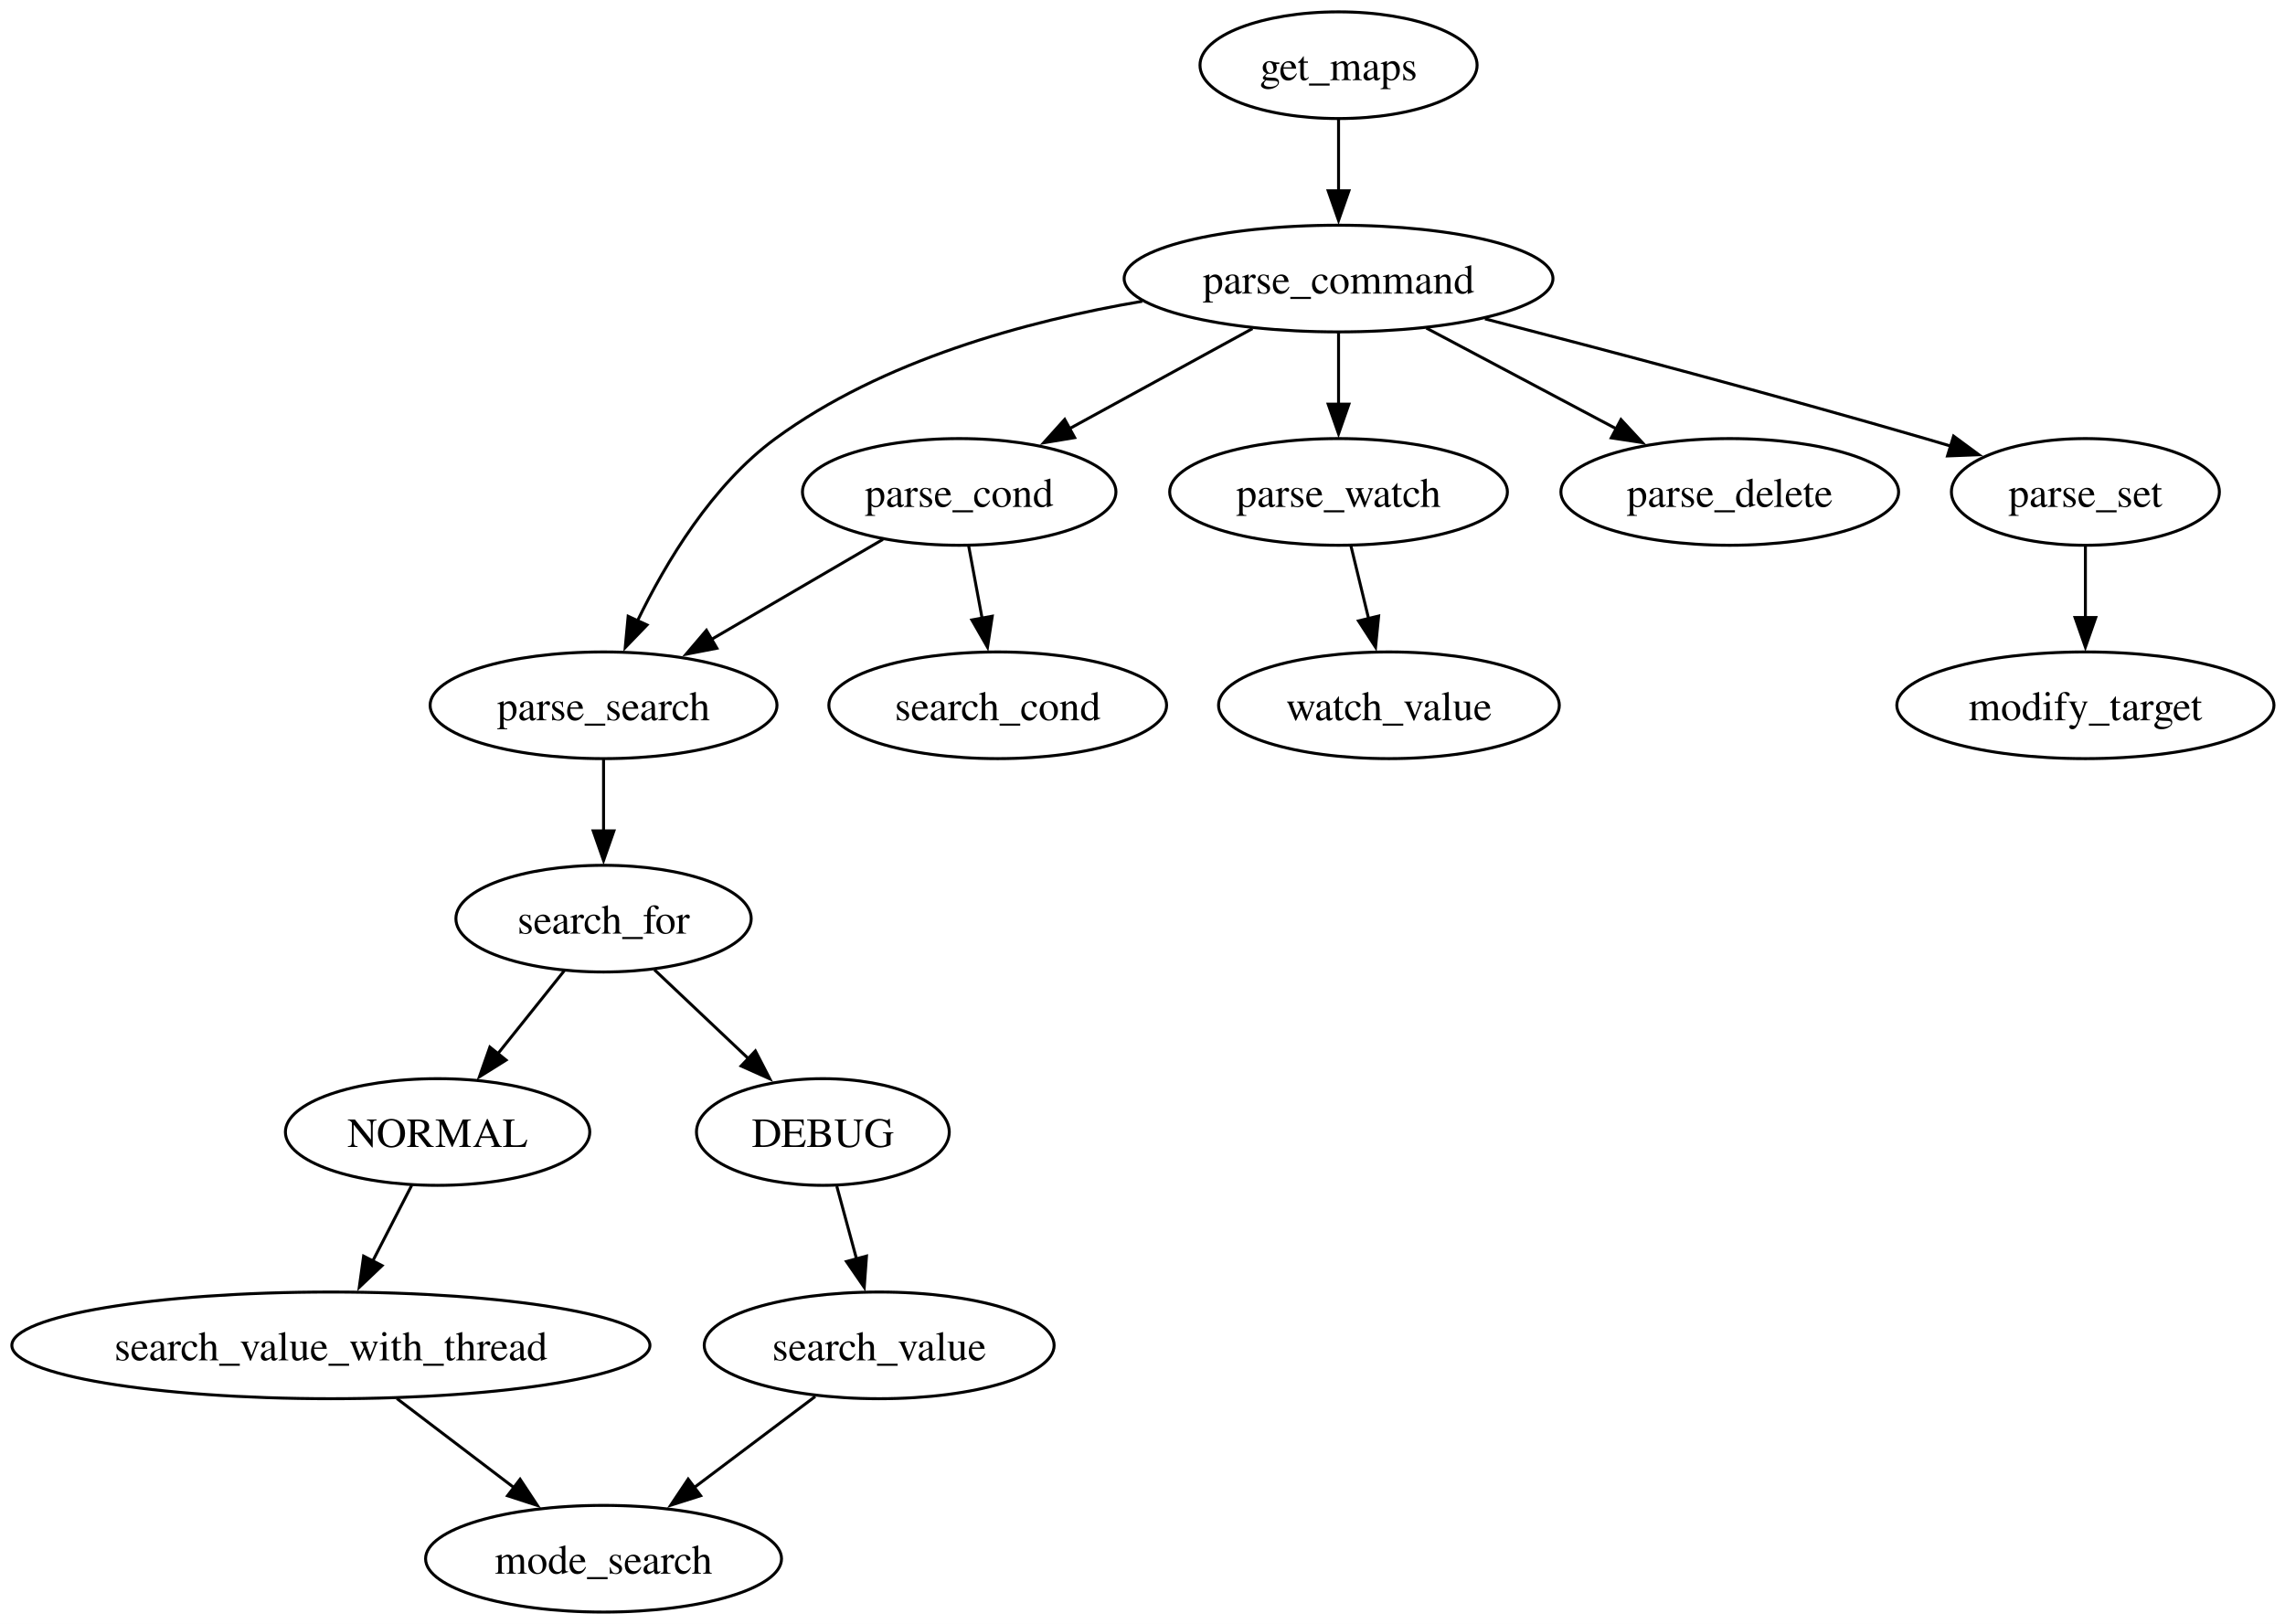
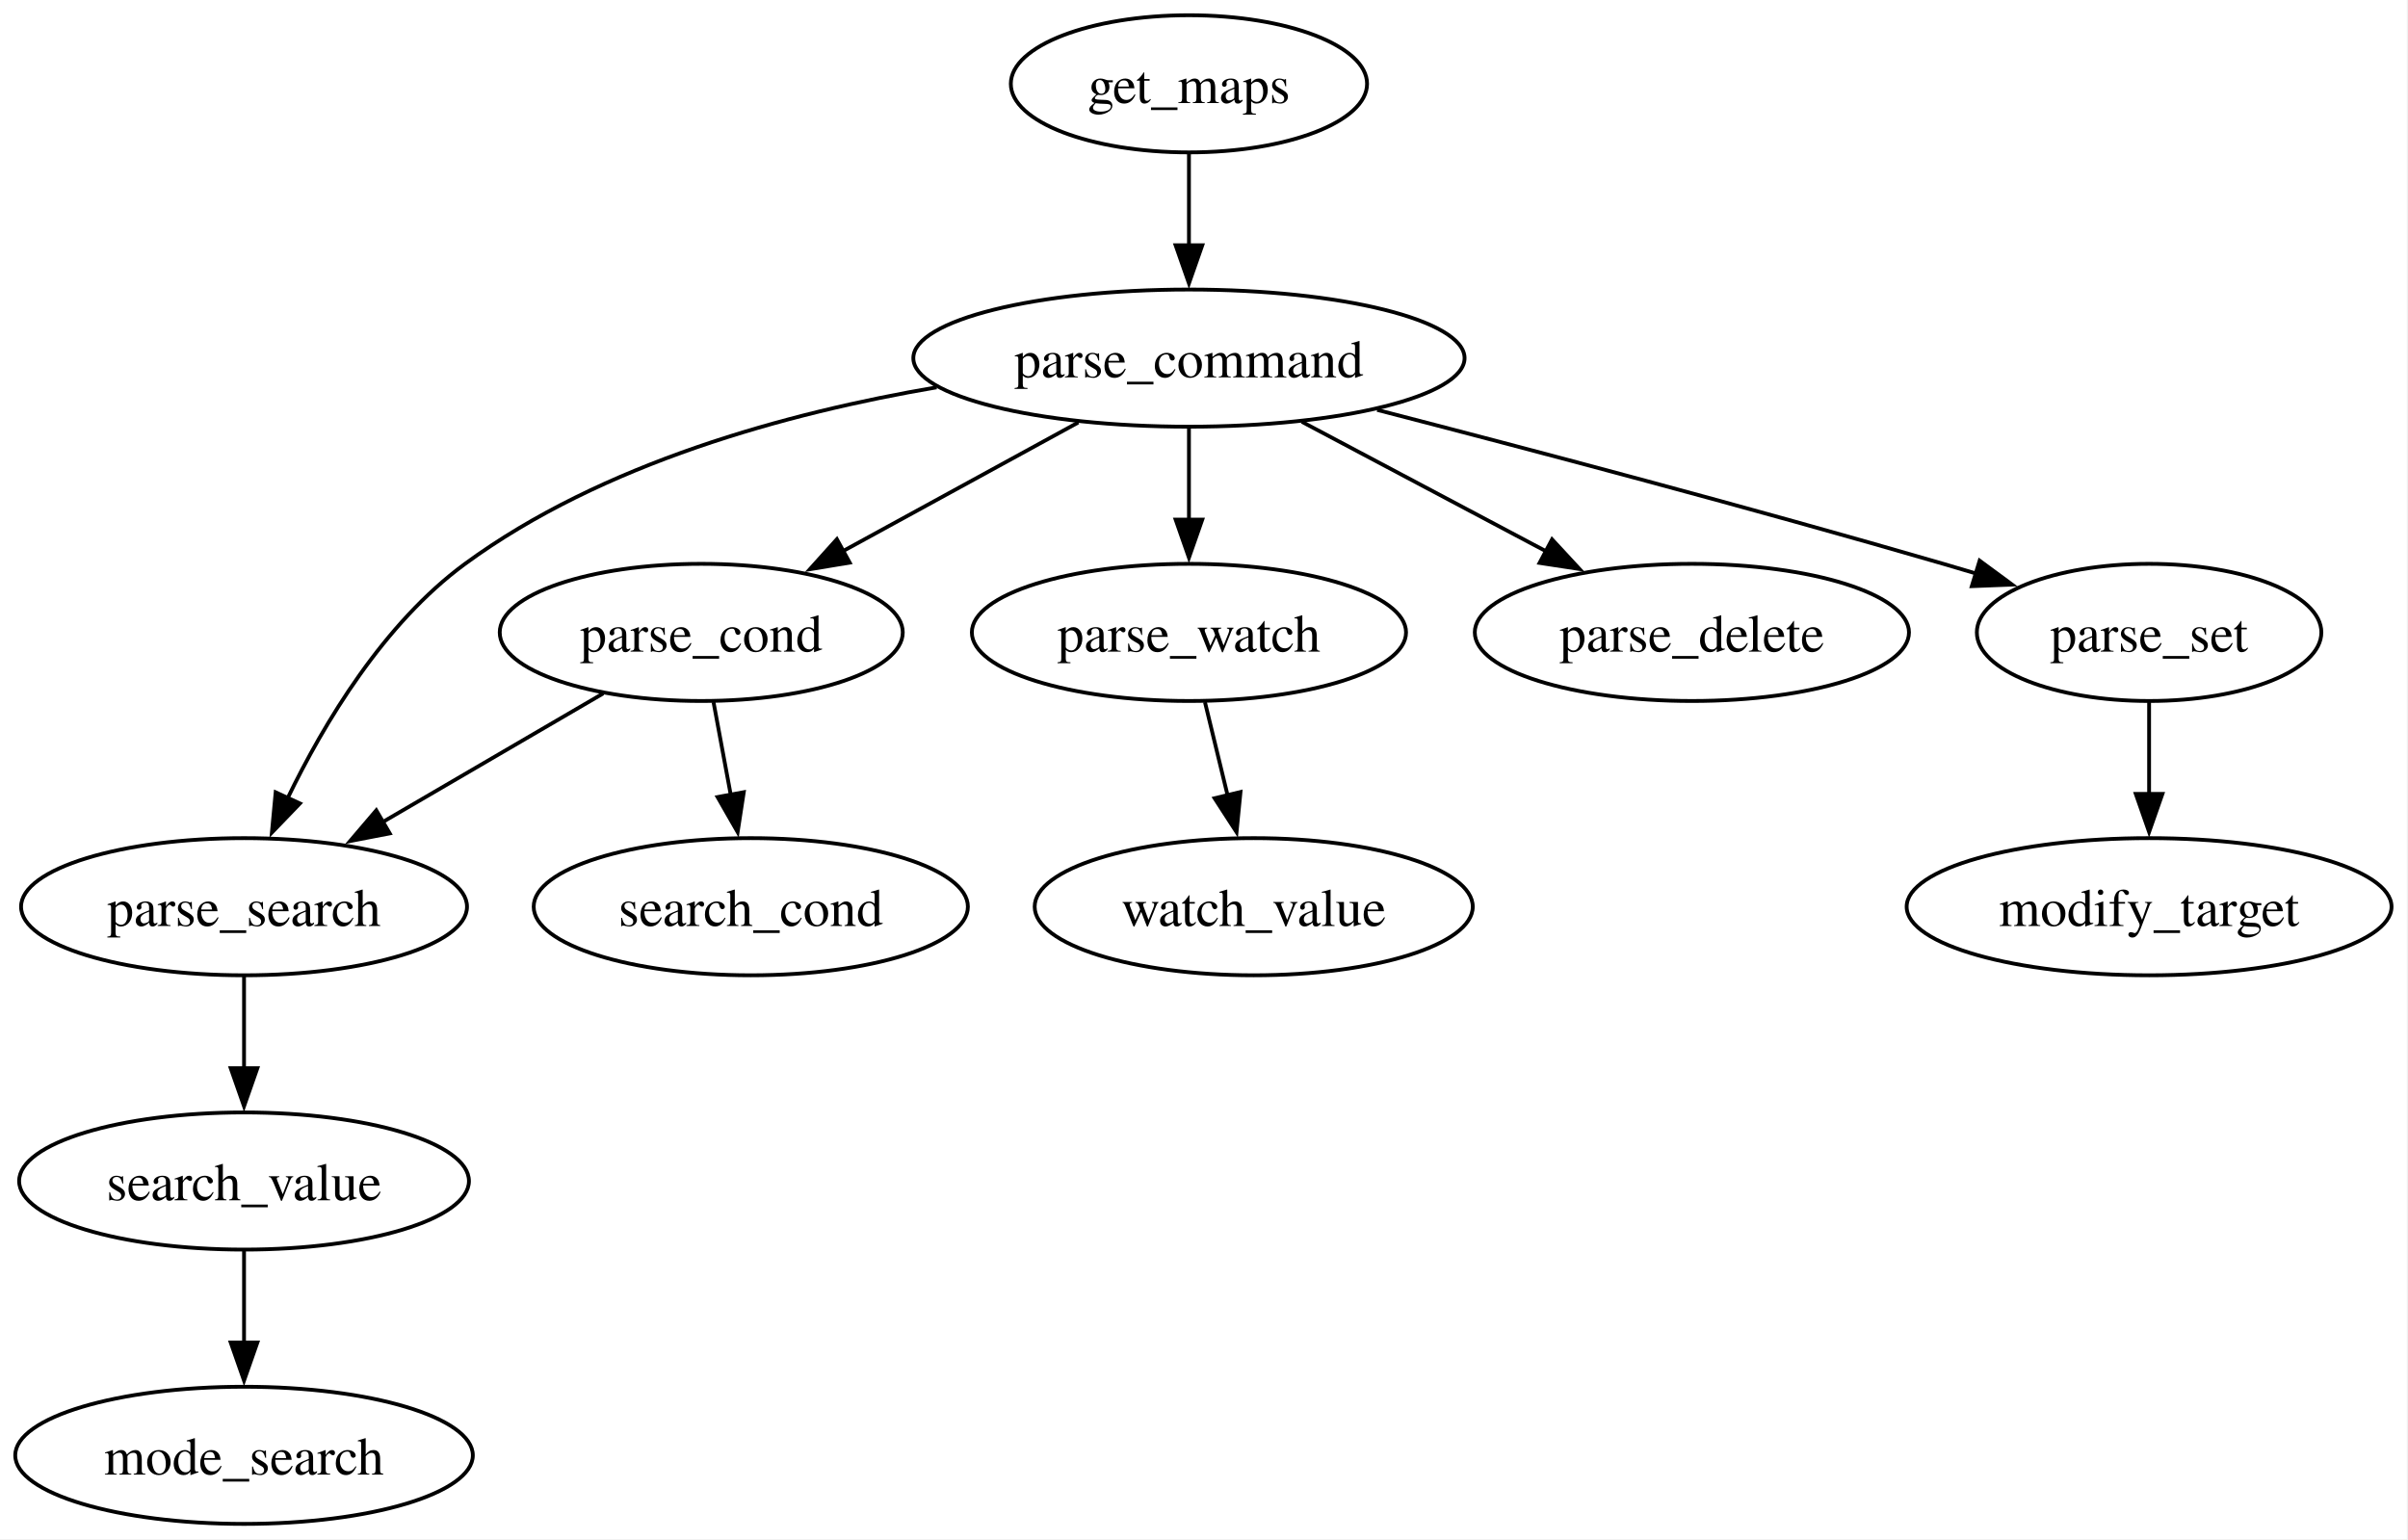
- <svg xmlns="http://www.w3.org/2000/svg" width="771pt" height="548pt" viewBox="0.00 0.00 771.00 548.00">
-   <g id="graph0" class="graph" transform="scale(1 1) rotate(0) translate(4 544)">
-     <polygon fill="white" stroke="none" points="-4,4 -4,-544 767.29,-544 767.29,4 -4,4" />
+ <svg xmlns="http://www.w3.org/2000/svg" width="632pt" height="404pt" viewBox="0.00 0.00 632.00 404.00">
+   <g id="graph0" class="graph" transform="scale(1 1) rotate(0) translate(4 400)">
+     <polygon fill="white" stroke="none" points="-4,4 -4,-400 627.69,-400 627.69,4 -4,4" />
    <g id="node1" class="node">
-       <ellipse fill="none" stroke="black" cx="447.65" cy="-522" rx="46.75" ry="18" />
-       <text xml:space="preserve" text-anchor="middle" x="447.65" y="-516.95" font-family="Times,serif" font-size="14.00">get_maps</text>
+       <ellipse fill="none" stroke="black" cx="308.05" cy="-378" rx="46.75" ry="18" />
+       <text xml:space="preserve" text-anchor="middle" x="308.05" y="-372.95" font-family="Times,serif" font-size="14.00">get_maps</text>
    </g>
    <g id="node2" class="node">
-       <ellipse fill="none" stroke="black" cx="447.65" cy="-450" rx="72.34" ry="18" />
-       <text xml:space="preserve" text-anchor="middle" x="447.65" y="-444.95" font-family="Times,serif" font-size="14.00">parse_command</text>
+       <ellipse fill="none" stroke="black" cx="308.05" cy="-306" rx="72.34" ry="18" />
+       <text xml:space="preserve" text-anchor="middle" x="308.05" y="-300.95" font-family="Times,serif" font-size="14.00">parse_command</text>
    </g>
    <g id="edge1" class="edge">
-       <path fill="none" stroke="black" d="M447.65,-503.7C447.65,-496.41 447.65,-487.73 447.65,-479.54" />
-       <polygon fill="black" stroke="black" points="451.15,-479.62 447.65,-469.62 444.15,-479.62 451.15,-479.62" />
+       <path fill="none" stroke="black" d="M308.05,-359.7C308.05,-352.41 308.05,-343.73 308.05,-335.54" />
+       <polygon fill="black" stroke="black" points="311.55,-335.62 308.05,-325.62 304.55,-335.62 311.55,-335.62" />
    </g>
    <g id="node3" class="node">
-       <ellipse fill="none" stroke="black" cx="199.65" cy="-306" rx="58.52" ry="18" />
-       <text xml:space="preserve" text-anchor="middle" x="199.65" y="-300.95" font-family="Times,serif" font-size="14.00">parse_search</text>
+       <ellipse fill="none" stroke="black" cx="60.05" cy="-162" rx="58.52" ry="18" />
+       <text xml:space="preserve" text-anchor="middle" x="60.05" y="-156.95" font-family="Times,serif" font-size="14.00">parse_search</text>
    </g>
    <g id="edge2" class="edge">
-       <path fill="none" stroke="black" d="M381.42,-442.33C342.36,-435.68 293.69,-422.42 257.65,-396 236.32,-380.36 220.68,-354.3 211.06,-334.42" />
-       <polygon fill="black" stroke="black" points="214.31,-333.11 206.96,-325.48 207.95,-336.03 214.31,-333.11" />
+       <path fill="none" stroke="black" d="M241.82,-298.33C202.76,-291.68 154.09,-278.42 118.05,-252 96.72,-236.36 81.08,-210.3 71.46,-190.42" />
+       <polygon fill="black" stroke="black" points="74.71,-189.11 67.36,-181.48 68.35,-192.03 74.71,-189.11" />
+     </g>
+     <g id="node6" class="node">
+       <ellipse fill="none" stroke="black" cx="180.05" cy="-234" rx="52.89" ry="18" />
+       <text xml:space="preserve" text-anchor="middle" x="180.05" y="-228.95" font-family="Times,serif" font-size="14.00">parse_cond</text>
+     </g>
+     <g id="edge5" class="edge">
+       <path fill="none" stroke="black" d="M279.01,-289.12C260.67,-279.09 236.8,-266.03 217.1,-255.26" />
+       <polygon fill="black" stroke="black" points="219.01,-252.32 208.56,-250.59 215.65,-258.46 219.01,-252.32" />
+     </g>
+     <g id="node8" class="node">
+       <ellipse fill="none" stroke="black" cx="308.05" cy="-234" rx="56.98" ry="18" />
+       <text xml:space="preserve" text-anchor="middle" x="308.05" y="-228.95" font-family="Times,serif" font-size="14.00">parse_watch</text>
+     </g>
+     <g id="edge8" class="edge">
+       <path fill="none" stroke="black" d="M308.05,-287.7C308.05,-280.41 308.05,-271.73 308.05,-263.54" />
+       <polygon fill="black" stroke="black" points="311.55,-263.62 308.05,-253.62 304.55,-263.62 311.55,-263.62" />
    </g>
    <g id="node10" class="node">
-       <ellipse fill="none" stroke="black" cx="319.65" cy="-378" rx="52.89" ry="18" />
-       <text xml:space="preserve" text-anchor="middle" x="319.65" y="-372.95" font-family="Times,serif" font-size="14.00">parse_cond</text>
+       <ellipse fill="none" stroke="black" cx="440.05" cy="-234" rx="56.98" ry="18" />
+       <text xml:space="preserve" text-anchor="middle" x="440.05" y="-228.95" font-family="Times,serif" font-size="14.00">parse_delete</text>
    </g>
    <g id="edge10" class="edge">
-       <path fill="none" stroke="black" d="M418.61,-433.12C400.26,-423.09 376.4,-410.03 356.7,-399.26" />
-       <polygon fill="black" stroke="black" points="358.61,-396.32 348.16,-394.59 355.25,-402.46 358.61,-396.32" />
+       <path fill="none" stroke="black" d="M337.68,-289.29C356.66,-279.22 381.49,-266.05 401.94,-255.21" />
+       <polygon fill="black" stroke="black" points="403.35,-258.42 410.55,-250.65 400.07,-252.24 403.35,-258.42" />
+     </g>
+     <g id="node11" class="node">
+       <ellipse fill="none" stroke="black" cx="560.05" cy="-234" rx="45.21" ry="18" />
+       <text xml:space="preserve" text-anchor="middle" x="560.05" y="-228.95" font-family="Times,serif" font-size="14.00">parse_set</text>
+     </g>
+     <g id="edge11" class="edge">
+       <path fill="none" stroke="black" d="M357.45,-292.41C397.6,-282.03 455.66,-266.67 506.05,-252 508.92,-251.17 511.86,-250.29 514.83,-249.4" />
+       <polygon fill="black" stroke="black" points="515.57,-252.83 524.1,-246.55 513.52,-246.14 515.57,-252.83" />
+     </g>
+     <g id="node4" class="node">
+       <ellipse fill="none" stroke="black" cx="60.05" cy="-90" rx="59.03" ry="18" />
+       <text xml:space="preserve" text-anchor="middle" x="60.05" y="-84.95" font-family="Times,serif" font-size="14.00">search_value</text>
+     </g>
+     <g id="edge3" class="edge">
+       <path fill="none" stroke="black" d="M60.05,-143.7C60.05,-136.41 60.05,-127.73 60.05,-119.54" />
+       <polygon fill="black" stroke="black" points="63.55,-119.62 60.05,-109.62 56.55,-119.62 63.55,-119.62" />
+     </g>
+     <g id="node5" class="node">
+       <ellipse fill="none" stroke="black" cx="60.05" cy="-18" rx="60.05" ry="18" />
+       <text xml:space="preserve" text-anchor="middle" x="60.05" y="-12.95" font-family="Times,serif" font-size="14.00">mode_search</text>
+     </g>
+     <g id="edge4" class="edge">
+       <path fill="none" stroke="black" d="M60.05,-71.7C60.05,-64.41 60.05,-55.73 60.05,-47.54" />
+       <polygon fill="black" stroke="black" points="63.55,-47.62 60.05,-37.62 56.55,-47.62 63.55,-47.62" />
+     </g>
+     <g id="edge7" class="edge">
+       <path fill="none" stroke="black" d="M154.31,-217.98C137.46,-208.15 115.19,-195.16 96.52,-184.27" />
+       <polygon fill="black" stroke="black" points="98.29,-181.25 87.89,-179.24 94.76,-187.3 98.29,-181.25" />
+     </g>
+     <g id="node7" class="node">
+       <ellipse fill="none" stroke="black" cx="193.05" cy="-162" rx="56.98" ry="18" />
+       <text xml:space="preserve" text-anchor="middle" x="193.05" y="-156.95" font-family="Times,serif" font-size="14.00">search_cond</text>
+     </g>
+     <g id="edge6" class="edge">
+       <path fill="none" stroke="black" d="M183.27,-215.7C184.64,-208.32 186.27,-199.52 187.81,-191.25" />
+       <polygon fill="black" stroke="black" points="191.21,-192.06 189.6,-181.59 184.33,-190.79 191.21,-192.06" />
+     </g>
+     <g id="node9" class="node">
+       <ellipse fill="none" stroke="black" cx="325.05" cy="-162" rx="57.49" ry="18" />
+       <text xml:space="preserve" text-anchor="middle" x="325.05" y="-156.95" font-family="Times,serif" font-size="14.00">watch_value</text>
+     </g>
+     <g id="edge9" class="edge">
+       <path fill="none" stroke="black" d="M312.25,-215.7C314.05,-208.32 316.18,-199.52 318.19,-191.25" />
+       <polygon fill="black" stroke="black" points="321.58,-192.12 320.54,-181.58 314.78,-190.47 321.58,-192.12" />
    </g>
    <g id="node12" class="node">
-       <ellipse fill="none" stroke="black" cx="447.65" cy="-378" rx="56.98" ry="18" />
-       <text xml:space="preserve" text-anchor="middle" x="447.65" y="-372.95" font-family="Times,serif" font-size="14.00">parse_watch</text>
-     </g>
-     <g id="edge13" class="edge">
-       <path fill="none" stroke="black" d="M447.65,-431.7C447.65,-424.41 447.65,-415.73 447.65,-407.54" />
-       <polygon fill="black" stroke="black" points="451.15,-407.62 447.65,-397.62 444.15,-407.62 451.15,-407.62" />
-     </g>
-     <g id="node14" class="node">
-       <ellipse fill="none" stroke="black" cx="579.65" cy="-378" rx="56.98" ry="18" />
-       <text xml:space="preserve" text-anchor="middle" x="579.65" y="-372.95" font-family="Times,serif" font-size="14.00">parse_delete</text>
-     </g>
-     <g id="edge15" class="edge">
-       <path fill="none" stroke="black" d="M477.27,-433.29C496.26,-423.22 521.09,-410.05 541.54,-399.21" />
-       <polygon fill="black" stroke="black" points="542.95,-402.42 550.15,-394.65 539.67,-396.24 542.95,-402.42" />
-     </g>
-     <g id="node15" class="node">
-       <ellipse fill="none" stroke="black" cx="699.65" cy="-378" rx="45.21" ry="18" />
-       <text xml:space="preserve" text-anchor="middle" x="699.65" y="-372.95" font-family="Times,serif" font-size="14.00">parse_set</text>
-     </g>
-     <g id="edge16" class="edge">
-       <path fill="none" stroke="black" d="M497.04,-436.41C537.2,-426.03 595.25,-410.67 645.65,-396 648.52,-395.17 651.46,-394.29 654.43,-393.4" />
-       <polygon fill="black" stroke="black" points="655.17,-396.83 663.7,-390.55 653.12,-390.14 655.17,-396.83" />
-     </g>
-     <g id="node4" class="node">
-       <ellipse fill="none" stroke="black" cx="199.65" cy="-234" rx="49.82" ry="18" />
-       <text xml:space="preserve" text-anchor="middle" x="199.65" y="-228.95" font-family="Times,serif" font-size="14.00">search_for</text>
-     </g>
-     <g id="edge3" class="edge">
-       <path fill="none" stroke="black" d="M199.65,-287.7C199.65,-280.41 199.65,-271.73 199.65,-263.54" />
-       <polygon fill="black" stroke="black" points="203.15,-263.62 199.65,-253.62 196.15,-263.62 203.15,-263.62" />
-     </g>
-     <g id="node5" class="node">
-       <ellipse fill="none" stroke="black" cx="143.65" cy="-162" rx="51.35" ry="18" />
-       <text xml:space="preserve" text-anchor="middle" x="143.65" y="-156.95" font-family="Times,serif" font-size="14.00">NORMAL</text>
-     </g>
-     <g id="edge4" class="edge">
-       <path fill="none" stroke="black" d="M186.38,-216.41C179.68,-208.04 171.42,-197.71 163.95,-188.37" />
-       <polygon fill="black" stroke="black" points="166.75,-186.27 157.77,-180.65 161.29,-190.65 166.75,-186.27" />
-     </g>
-     <g id="node8" class="node">
-       <ellipse fill="none" stroke="black" cx="273.65" cy="-162" rx="42.65" ry="18" />
-       <text xml:space="preserve" text-anchor="middle" x="273.65" y="-156.95" font-family="Times,serif" font-size="14.00">DEBUG</text>
-     </g>
-     <g id="edge7" class="edge">
-       <path fill="none" stroke="black" d="M216.81,-216.76C226.22,-207.87 238.05,-196.67 248.49,-186.8" />
-       <polygon fill="black" stroke="black" points="250.88,-189.36 255.74,-179.95 246.07,-184.28 250.88,-189.36" />
-     </g>
-     <g id="node6" class="node">
-       <ellipse fill="none" stroke="black" cx="107.65" cy="-90" rx="107.65" ry="18" />
-       <text xml:space="preserve" text-anchor="middle" x="107.65" y="-84.95" font-family="Times,serif" font-size="14.00">search_value_with_thread</text>
-     </g>
-     <g id="edge5" class="edge">
-       <path fill="none" stroke="black" d="M134.94,-144.05C130.97,-136.35 126.18,-127.03 121.72,-118.36" />
-       <polygon fill="black" stroke="black" points="124.91,-116.91 117.23,-109.62 118.69,-120.11 124.91,-116.91" />
-     </g>
-     <g id="node7" class="node">
-       <ellipse fill="none" stroke="black" cx="199.65" cy="-18" rx="60.05" ry="18" />
-       <text xml:space="preserve" text-anchor="middle" x="199.65" y="-12.95" font-family="Times,serif" font-size="14.00">mode_search</text>
-     </g>
-     <g id="edge6" class="edge">
-       <path fill="none" stroke="black" d="M129.92,-72.05C141.82,-63 156.63,-51.73 169.54,-41.91" />
-       <polygon fill="black" stroke="black" points="171.49,-44.82 177.33,-35.98 167.25,-39.25 171.49,-44.82" />
-     </g>
-     <g id="node9" class="node">
-       <ellipse fill="none" stroke="black" cx="292.65" cy="-90" rx="59.03" ry="18" />
-       <text xml:space="preserve" text-anchor="middle" x="292.65" y="-84.95" font-family="Times,serif" font-size="14.00">search_value</text>
-     </g>
-     <g id="edge8" class="edge">
-       <path fill="none" stroke="black" d="M278.35,-143.7C280.37,-136.24 282.79,-127.32 285.06,-118.97" />
-       <polygon fill="black" stroke="black" points="288.37,-120.13 287.61,-109.57 281.61,-118.3 288.37,-120.13" />
-     </g>
-     <g id="edge9" class="edge">
-       <path fill="none" stroke="black" d="M271.08,-72.76C258.87,-63.58 243.41,-51.94 230,-41.84" />
-       <polygon fill="black" stroke="black" points="232.41,-39.27 222.31,-36.06 228.2,-44.87 232.41,-39.27" />
+       <ellipse fill="none" stroke="black" cx="560.05" cy="-162" rx="63.63" ry="18" />
+       <text xml:space="preserve" text-anchor="middle" x="560.05" y="-156.95" font-family="Times,serif" font-size="14.00">modify_target</text>
    </g>
    <g id="edge12" class="edge">
-       <path fill="none" stroke="black" d="M293.91,-361.98C277.06,-352.15 254.78,-339.16 236.12,-328.27" />
-       <polygon fill="black" stroke="black" points="237.89,-325.25 227.49,-323.24 234.36,-331.3 237.89,-325.25" />
-     </g>
-     <g id="node11" class="node">
-       <ellipse fill="none" stroke="black" cx="332.65" cy="-306" rx="56.98" ry="18" />
-       <text xml:space="preserve" text-anchor="middle" x="332.65" y="-300.95" font-family="Times,serif" font-size="14.00">search_cond</text>
-     </g>
-     <g id="edge11" class="edge">
-       <path fill="none" stroke="black" d="M322.86,-359.7C324.23,-352.32 325.87,-343.52 327.4,-335.25" />
-       <polygon fill="black" stroke="black" points="330.81,-336.06 329.2,-325.59 323.93,-334.79 330.81,-336.06" />
-     </g>
-     <g id="node13" class="node">
-       <ellipse fill="none" stroke="black" cx="464.65" cy="-306" rx="57.49" ry="18" />
-       <text xml:space="preserve" text-anchor="middle" x="464.65" y="-300.95" font-family="Times,serif" font-size="14.00">watch_value</text>
-     </g>
-     <g id="edge14" class="edge">
-       <path fill="none" stroke="black" d="M451.85,-359.7C453.64,-352.32 455.78,-343.52 457.79,-335.25" />
-       <polygon fill="black" stroke="black" points="461.18,-336.12 460.14,-325.58 454.38,-334.47 461.18,-336.12" />
-     </g>
-     <g id="node16" class="node">
-       <ellipse fill="none" stroke="black" cx="699.65" cy="-306" rx="63.63" ry="18" />
-       <text xml:space="preserve" text-anchor="middle" x="699.65" y="-300.95" font-family="Times,serif" font-size="14.00">modify_target</text>
-     </g>
-     <g id="edge17" class="edge">
-       <path fill="none" stroke="black" d="M699.65,-359.7C699.65,-352.41 699.65,-343.73 699.65,-335.54" />
-       <polygon fill="black" stroke="black" points="703.15,-335.62 699.65,-325.62 696.15,-335.62 703.15,-335.62" />
+       <path fill="none" stroke="black" d="M560.05,-215.7C560.05,-208.41 560.05,-199.73 560.05,-191.54" />
+       <polygon fill="black" stroke="black" points="563.55,-191.62 560.05,-181.62 556.55,-191.62 563.55,-191.62" />
    </g>
  </g>
</svg>
